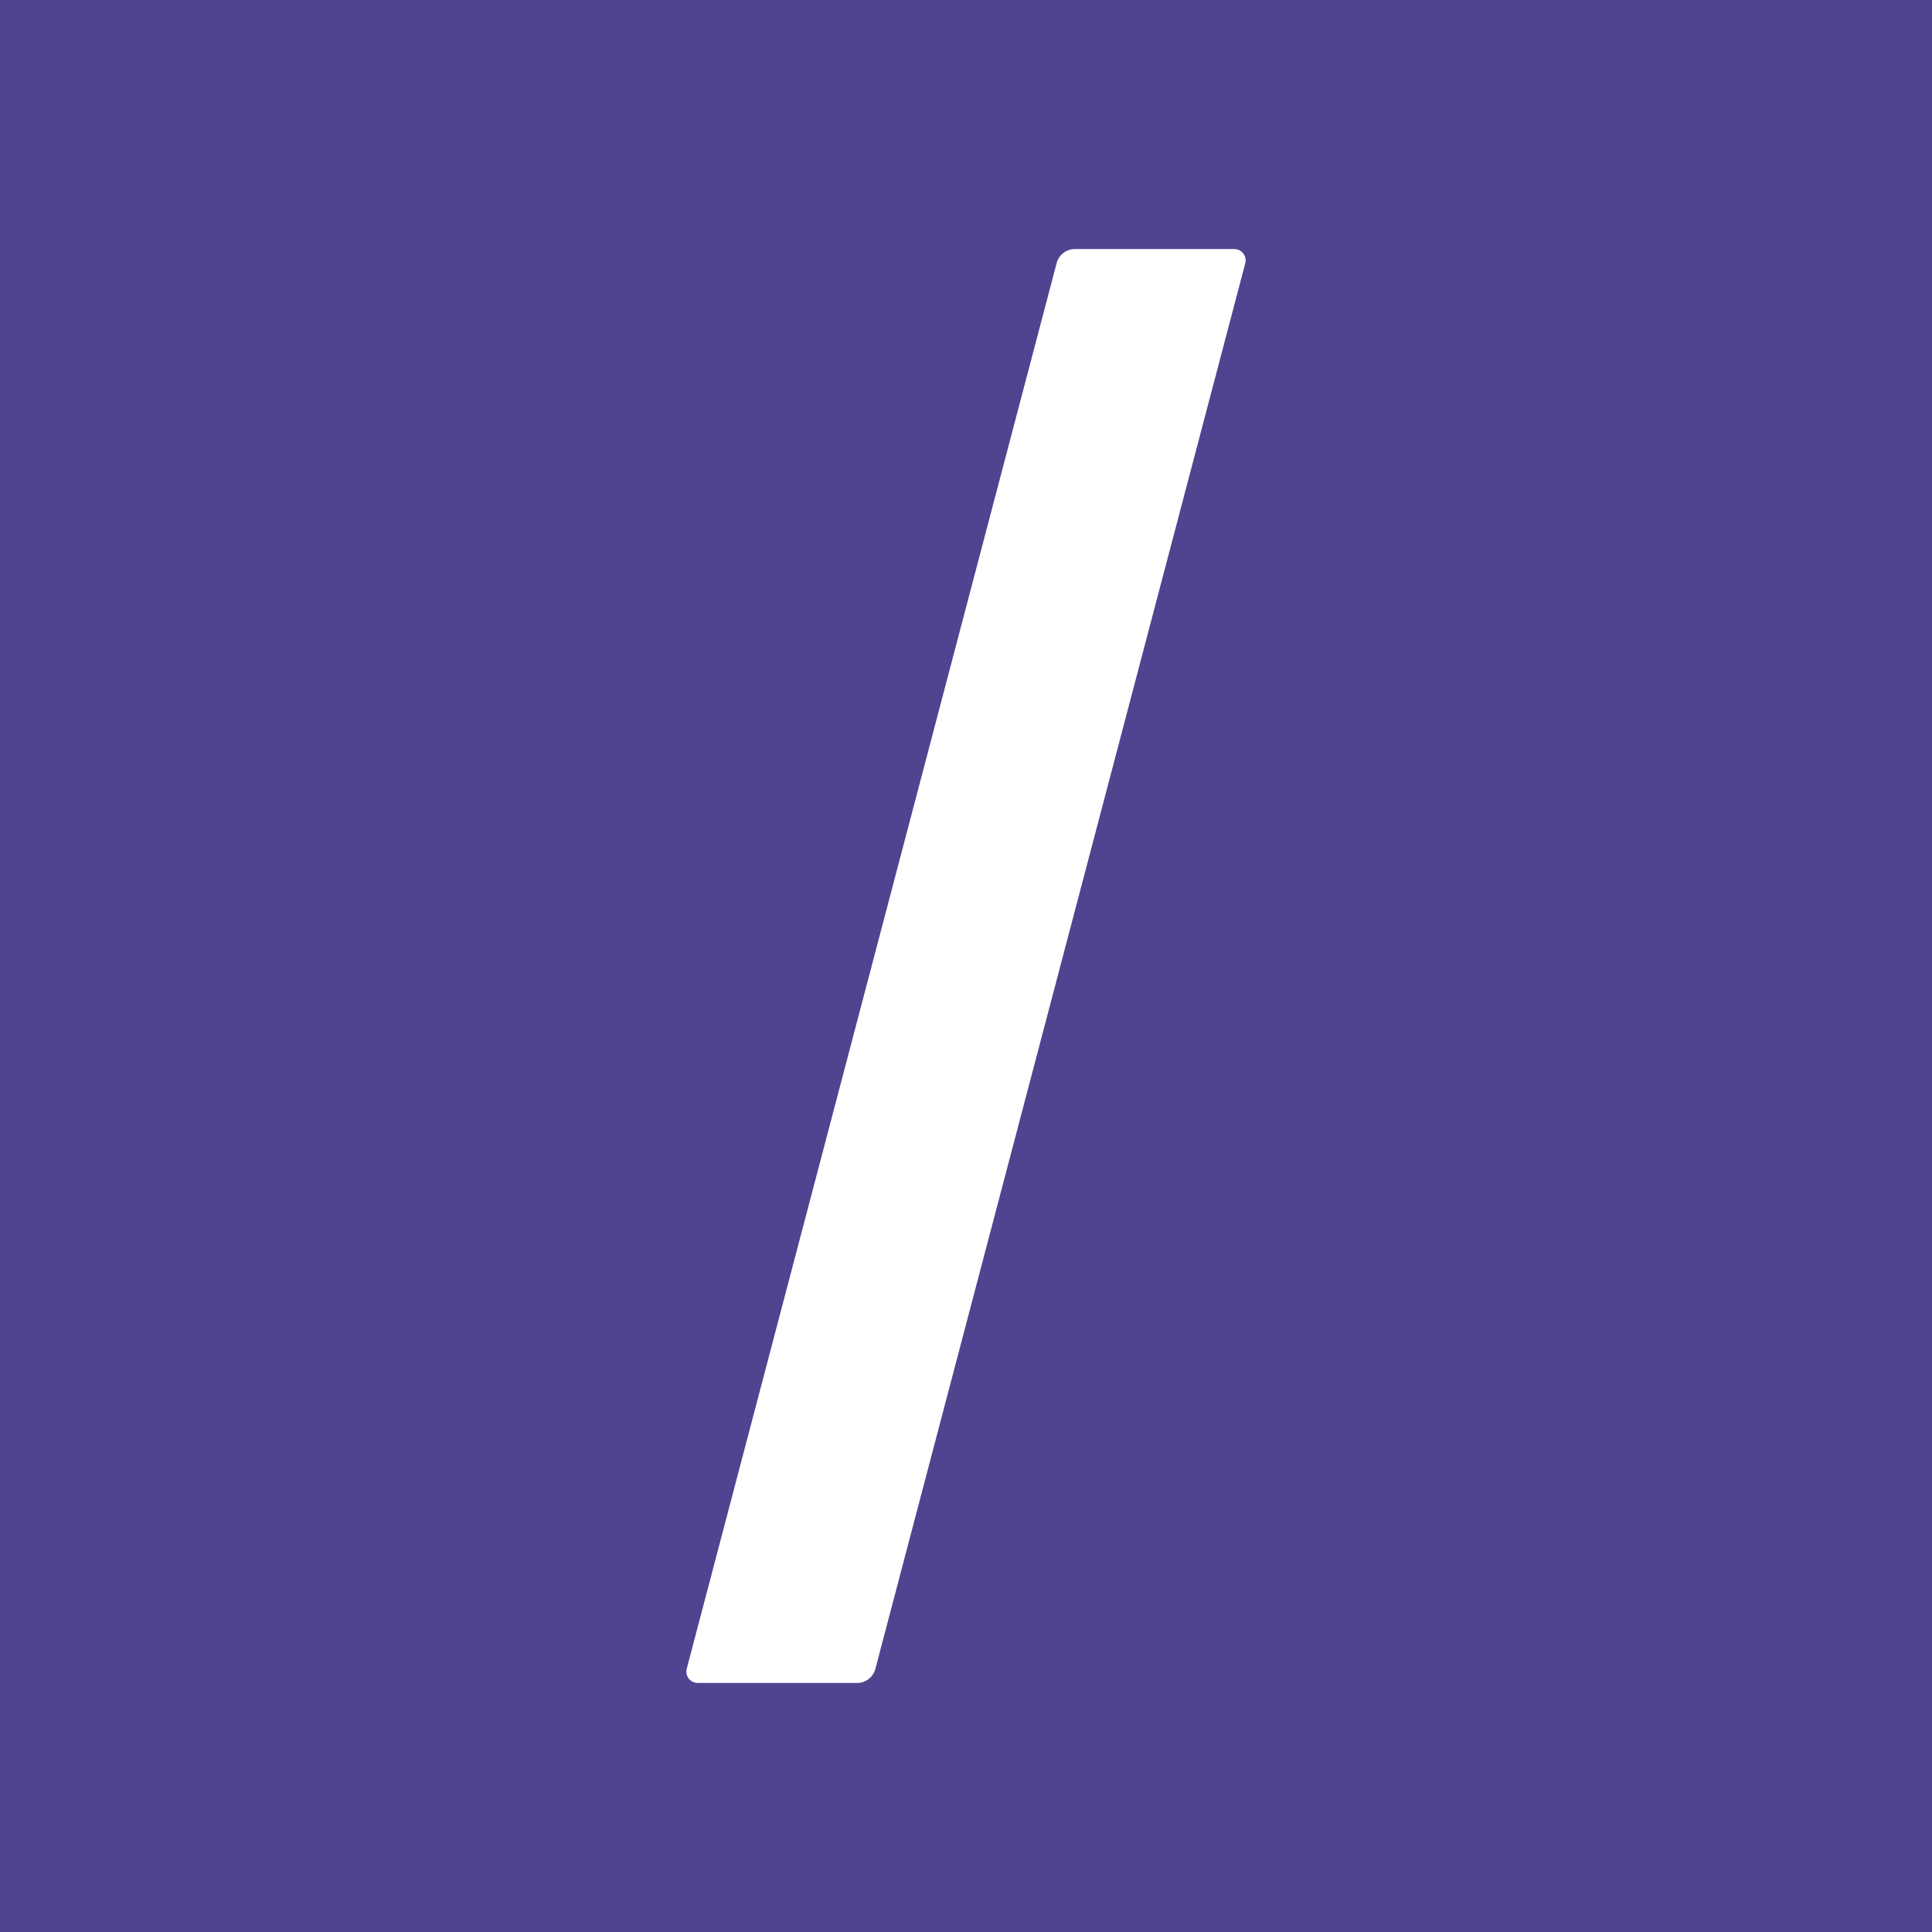
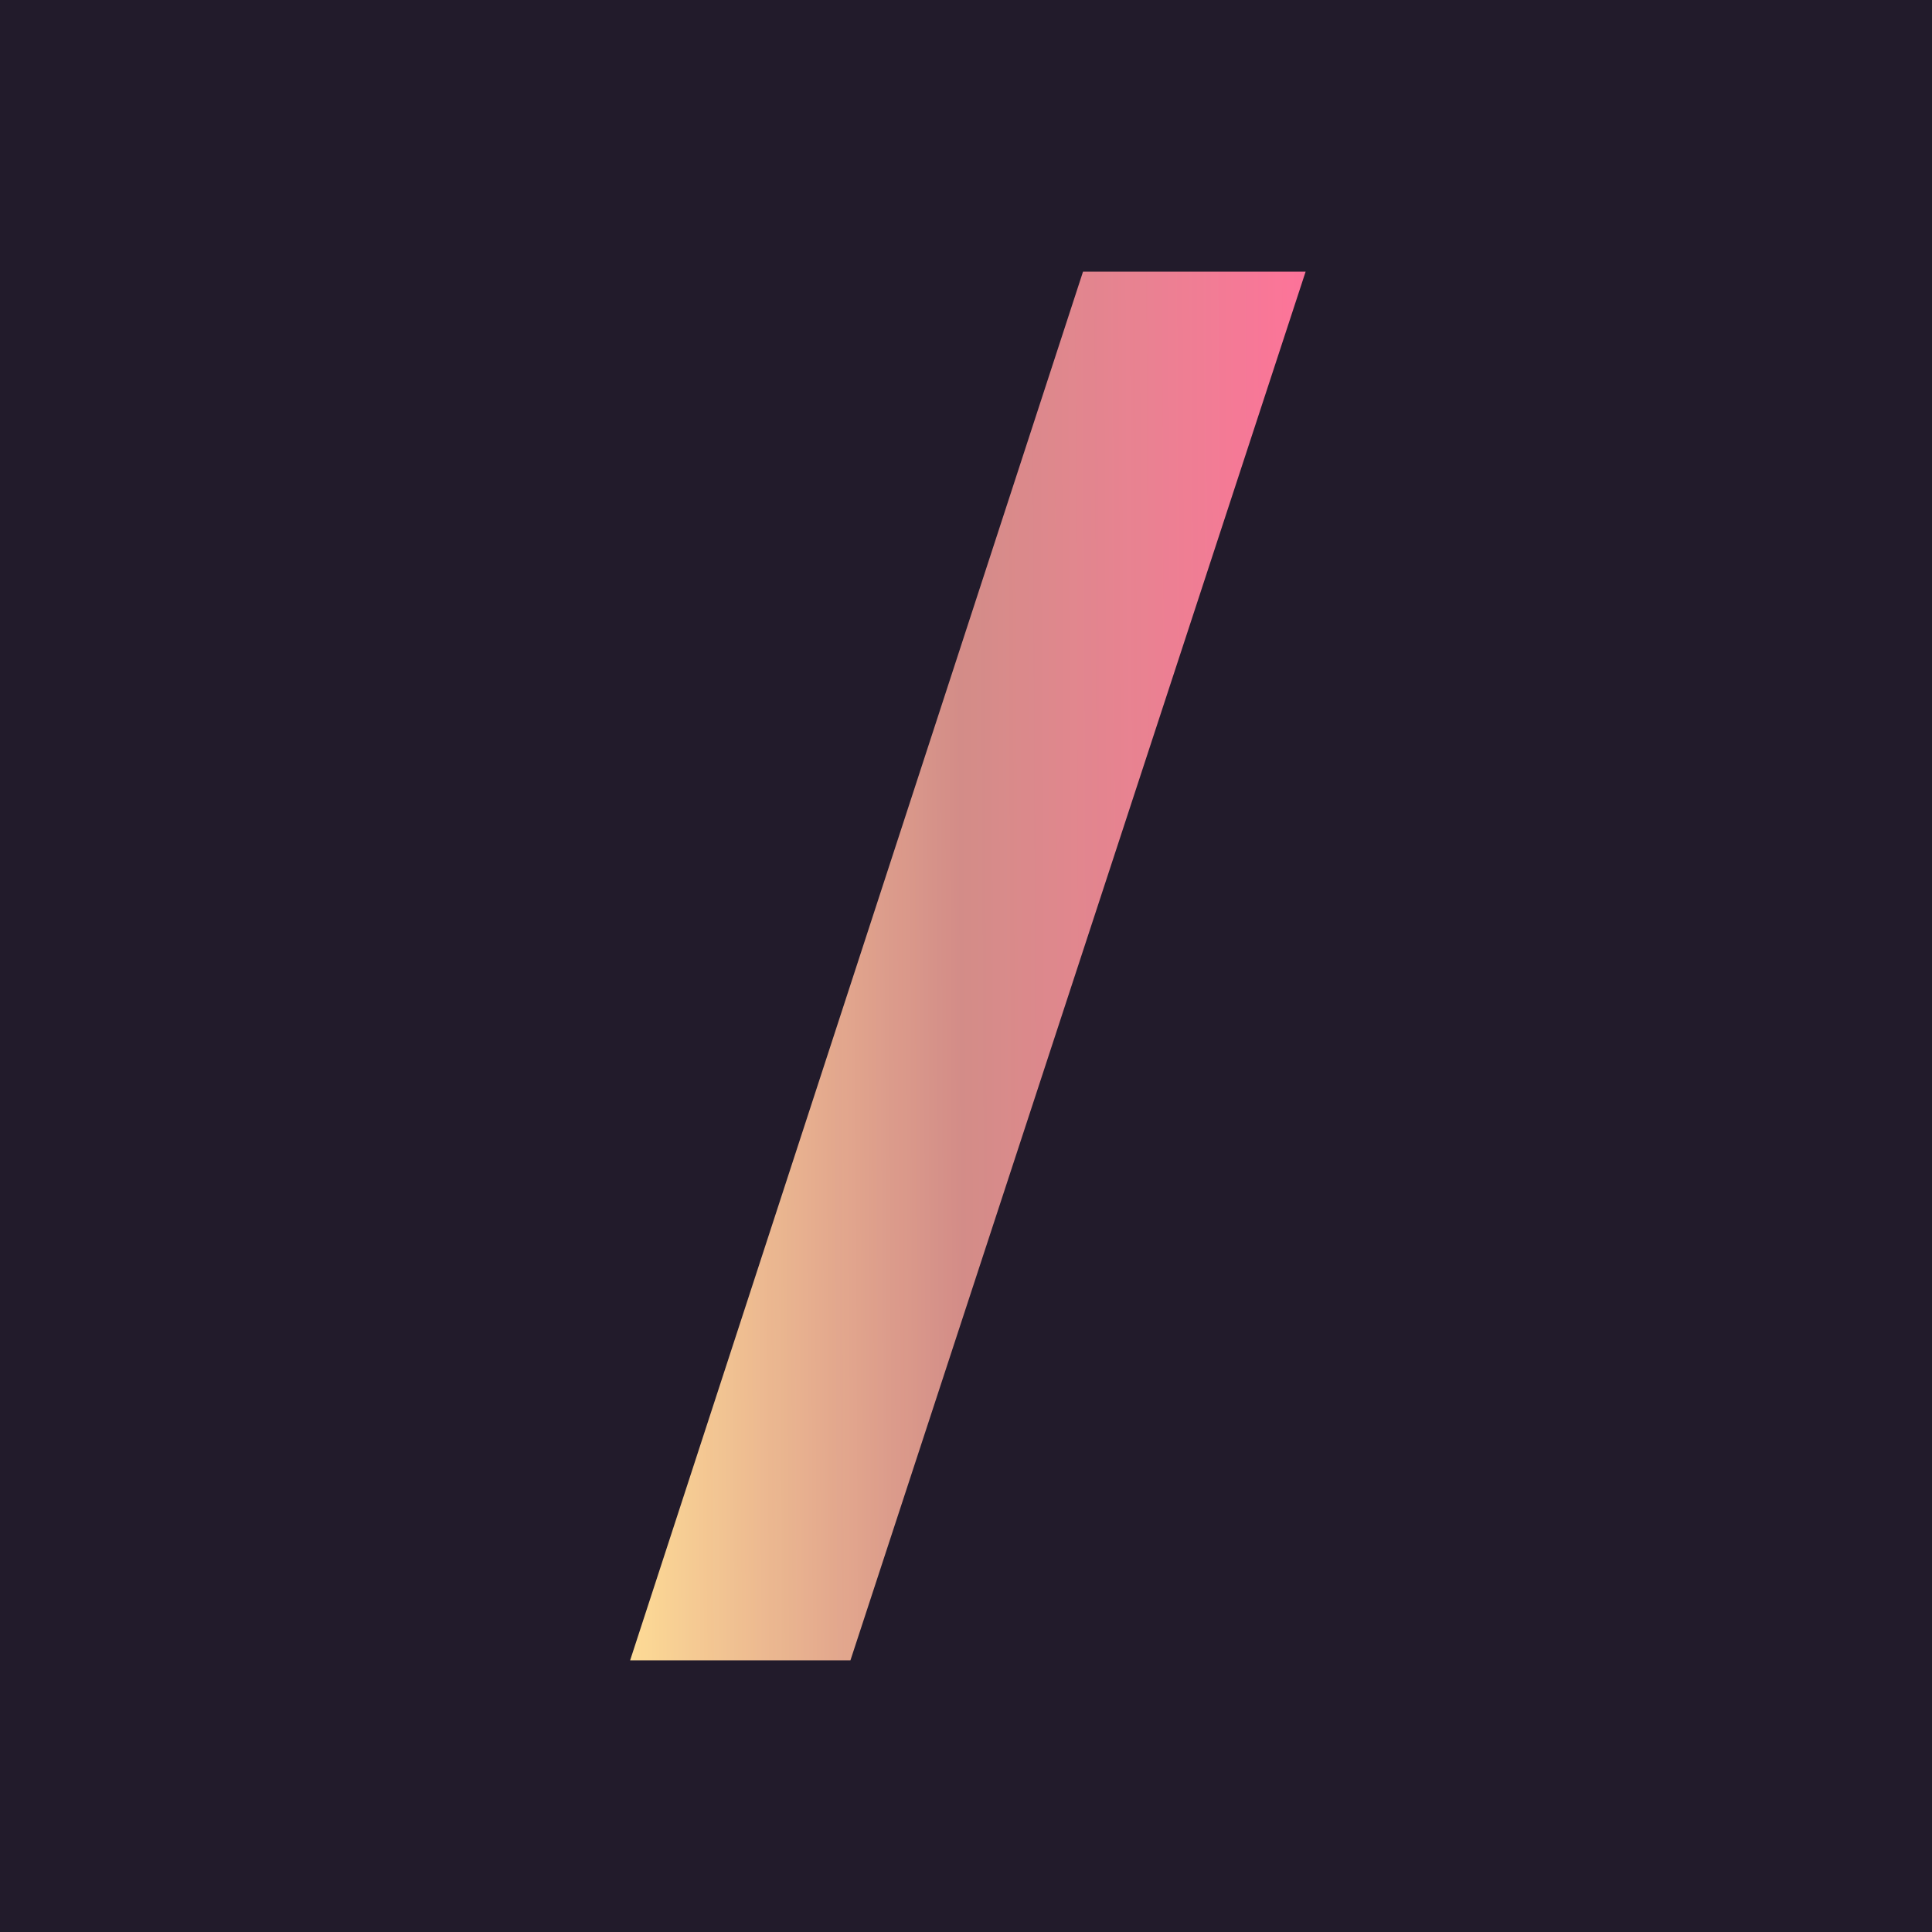
- <svg xmlns="http://www.w3.org/2000/svg" fill="none" height="512" width="512">
-   <path d="M0 0h512v512H0z" fill="#4f448f" />
-   <path d="M280.019 69.728A5 5 0 01284.854 66h42.254a3 3 0 012.902 3.764l-98.029 372.508a5 5 0 01-4.835 3.728h-42.254a3 3 0 01-2.902-3.763z" fill="#fff" />
+ <svg xmlns="http://www.w3.org/2000/svg" fill="none" height="32" viewBox="0 0 32 32" width="32">
+   <linearGradient id="a" gradientUnits="userSpaceOnUse" x1="10.121" x2="21.938" y1="15.022" y2="14.969">
+     <stop offset="0" stop-color="#ffdf96" />
+     <stop offset=".49" stop-color="#ffa99f" stop-opacity=".8" />
+     <stop offset="1" stop-color="#ff719a" />
+   </linearGradient>
+   <path d="m0 0h32v32h-32z" fill="#221b2b" />
+   <path d="m21.625 4.5-7.539 23h-3.649l7.501-23z" fill="url(#a)" />
</svg>
